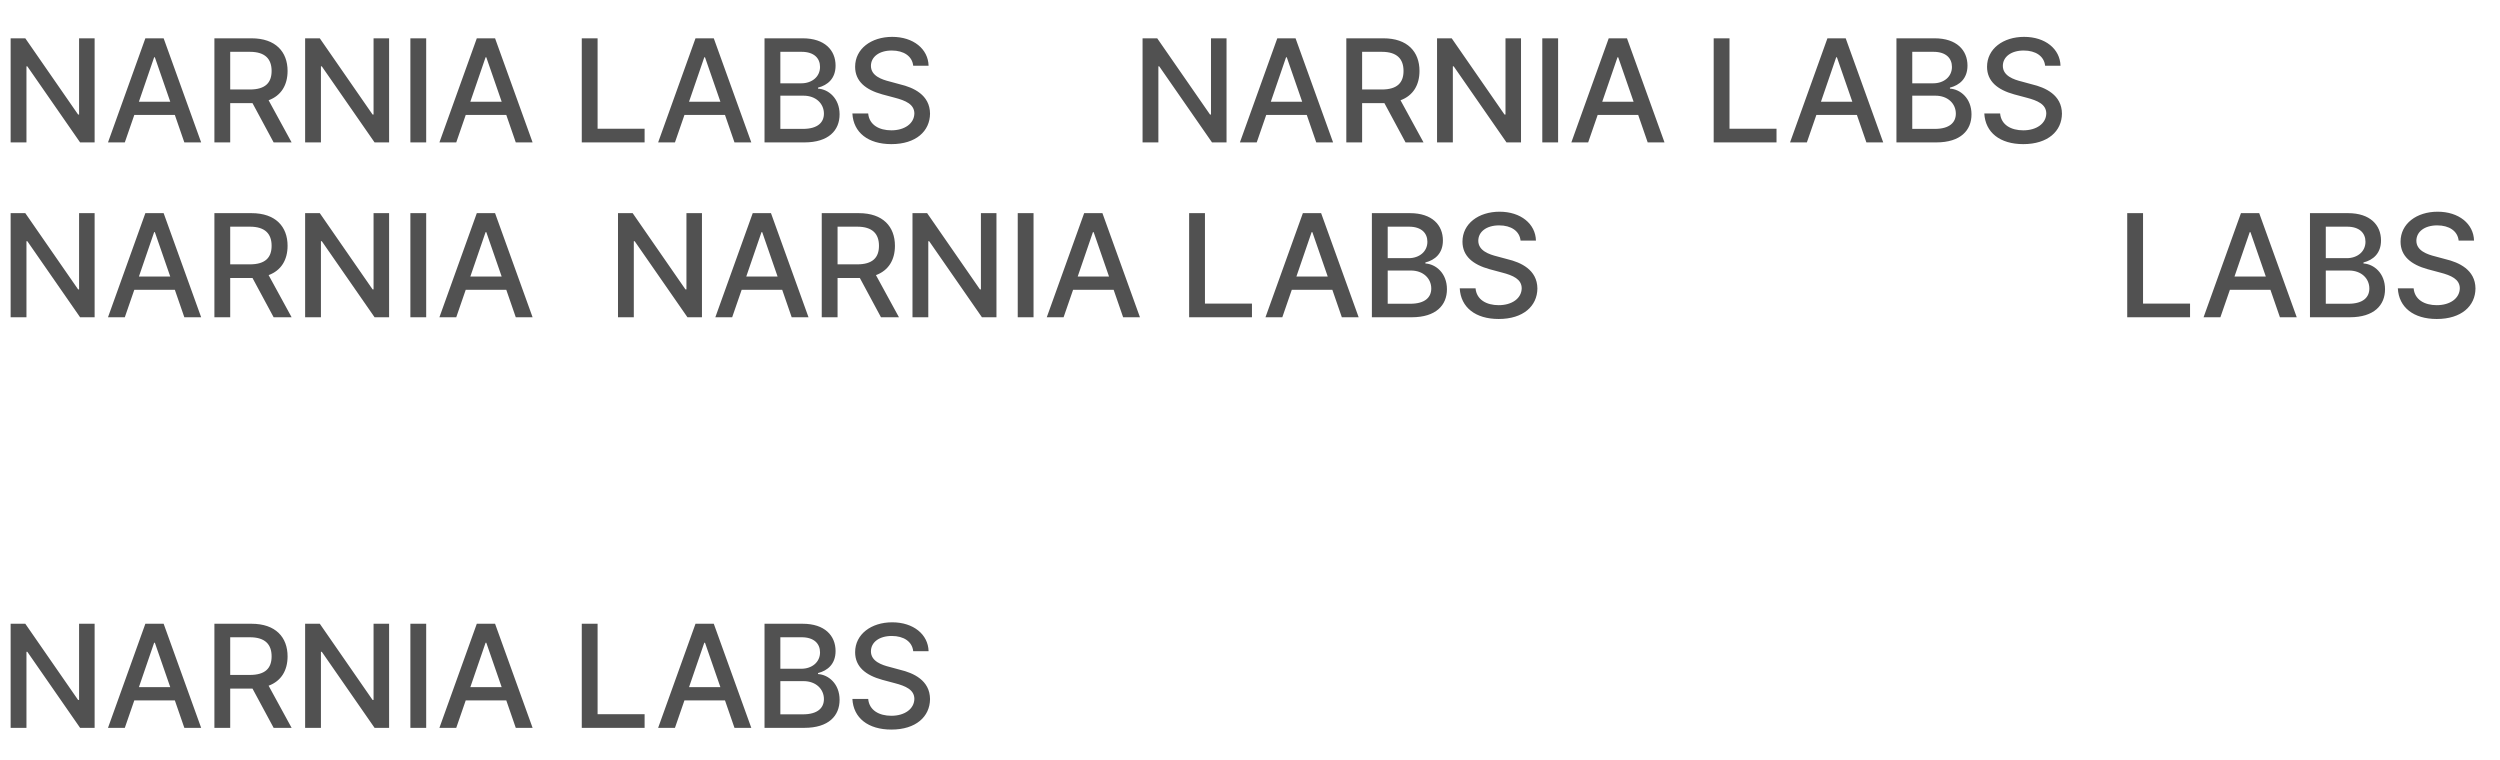
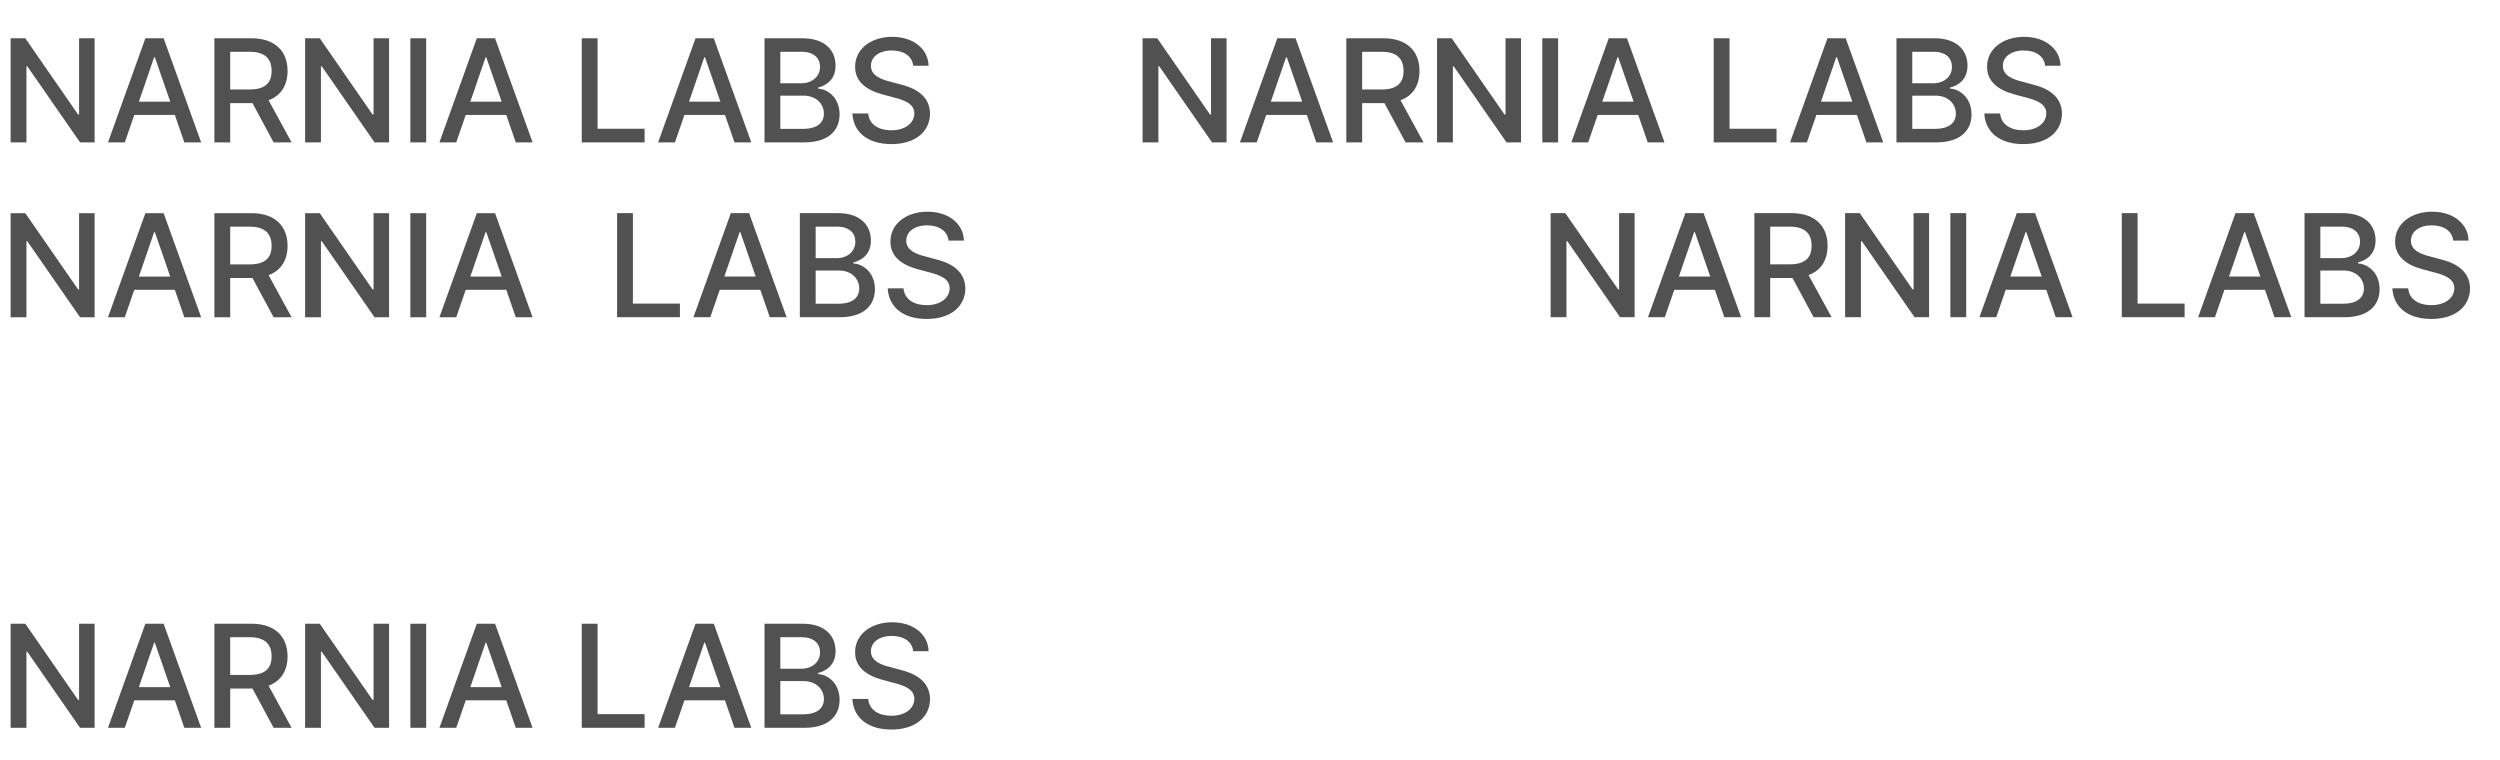
<svg xmlns="http://www.w3.org/2000/svg" width="158" height="48" viewBox="0 0 158 48" fill="none">
-   <path d="M5.98 2.421V9H5.062L1.727 4.193H1.672V9H0.672V2.421H1.599L4.935 7.237H4.998V2.421H5.98ZM7.888 9H6.825L9.187 2.421H10.342L12.713 9H11.65L11.05 7.264H8.488L7.888 9ZM8.779 6.428H10.76L9.787 3.62H9.742L8.779 6.428ZM13.55 9V2.421H15.894C17.421 2.421 18.175 3.275 18.175 4.484C18.175 5.37 17.775 6.042 16.976 6.337L18.43 9H17.294L15.958 6.519H15.894H14.549V9H13.55ZM14.549 5.656H15.794C16.767 5.656 17.166 5.229 17.166 4.484C17.166 3.738 16.767 3.275 15.794 3.275H14.549V5.656ZM24.591 2.421V9H23.673L20.338 4.193H20.283V9H19.284V2.421H20.211L23.546 7.237H23.609V2.421H24.591ZM26.935 2.421V9H25.936V2.421H26.935ZM28.835 9H27.771L30.134 2.421H31.288L33.66 9H32.597L31.997 7.264H29.434L28.835 9ZM29.725 6.428H31.706L30.734 3.62H30.689L29.725 6.428ZM36.768 9V2.421H37.768V8.137H40.739V9H36.768ZM42.657 9H41.594L43.956 2.421H45.111L47.482 9H46.419L45.819 7.264H43.257L42.657 9ZM43.547 6.428H45.529L44.556 3.62H44.511L43.547 6.428ZM48.318 9V2.421H50.727C52.126 2.421 52.808 3.175 52.808 4.147C52.808 4.965 52.308 5.383 51.699 5.538V5.601C52.353 5.638 53.062 6.21 53.062 7.228C53.062 8.237 52.371 9 50.836 9H48.318ZM50.745 8.146C51.69 8.146 52.072 7.728 52.072 7.182C52.072 6.555 51.572 6.047 50.781 6.047H49.318V8.146H50.745ZM50.645 5.265C51.308 5.265 51.826 4.856 51.826 4.229C51.826 3.684 51.454 3.275 50.663 3.275H49.318V5.265H50.645ZM57.715 4.156C57.651 3.547 57.115 3.193 56.361 3.193C55.552 3.193 55.043 3.602 55.043 4.165C55.043 4.792 55.725 5.029 56.243 5.156L56.879 5.329C57.724 5.529 58.769 5.992 58.778 7.182C58.769 8.291 57.888 9.109 56.334 9.109C54.861 9.109 53.934 8.373 53.871 7.173H54.87C54.934 7.891 55.561 8.237 56.334 8.237C57.17 8.237 57.779 7.81 57.788 7.164C57.779 6.592 57.242 6.356 56.543 6.174L55.761 5.965C54.707 5.674 54.044 5.138 54.044 4.22C54.044 3.084 55.061 2.33 56.388 2.33C57.724 2.33 58.66 3.093 58.687 4.156H57.715Z" fill="#515151" />
-   <path d="M5.98 13.471V20.051H5.062L1.727 15.243H1.672V20.051H0.672V13.471H1.599L4.935 18.288H4.998V13.471H5.98ZM7.888 20.051H6.825L9.187 13.471H10.342L12.713 20.051H11.65L11.05 18.315H8.488L7.888 20.051ZM8.779 17.479H10.76L9.787 14.671H9.742L8.779 17.479ZM13.55 20.051V13.471H15.894C17.421 13.471 18.175 14.326 18.175 15.534C18.175 16.42 17.775 17.093 16.976 17.388L18.43 20.051H17.294L15.958 17.57H15.894H14.549V20.051H13.55ZM14.549 16.707H15.794C16.767 16.707 17.166 16.279 17.166 15.534C17.166 14.789 16.767 14.326 15.794 14.326H14.549V16.707ZM24.591 13.471V20.051H23.673L20.338 15.243H20.283V20.051H19.284V13.471H20.211L23.546 18.288H23.609V13.471H24.591ZM26.935 13.471V20.051H25.936V13.471H26.935ZM28.835 20.051H27.771L30.134 13.471H31.288L33.66 20.051H32.597L31.997 18.315H29.434L28.835 20.051ZM29.725 17.479H31.706L30.734 14.671H30.689L29.725 17.479Z" fill="#515151" />
-   <path d="M77.517 2.421V9H76.599L73.264 4.193H73.209V9H72.21V2.421H73.136L76.472 7.237H76.535V2.421H77.517ZM79.425 9H78.362L80.725 2.421H81.879L84.251 9H83.187L82.588 7.264H80.025L79.425 9ZM80.316 6.428H82.297L81.324 3.62H81.279L80.316 6.428ZM85.087 9V2.421H87.431C88.958 2.421 89.712 3.275 89.712 4.484C89.712 5.37 89.312 6.042 88.513 6.337L89.967 9H88.831L87.495 6.519H87.431H86.086V9H85.087ZM86.086 5.656H87.331C88.304 5.656 88.703 5.229 88.703 4.484C88.703 3.738 88.304 3.275 87.331 3.275H86.086V5.656ZM96.128 2.421V9H95.21L91.875 4.193H91.82V9H90.821V2.421H91.748L95.083 7.237H95.147V2.421H96.128ZM98.472 2.421V9H97.473V2.421H98.472ZM100.372 9H99.309L101.671 2.421H102.825L105.197 9H104.134L103.534 7.264H100.972L100.372 9ZM101.262 6.428H103.243L102.271 3.62H102.226L101.262 6.428ZM108.305 9V2.421H109.305V8.137H112.276V9H108.305ZM114.194 9H113.131L115.493 2.421H116.648L119.019 9H117.956L117.356 7.264H114.794L114.194 9ZM115.085 6.428H117.066L116.093 3.62H116.048L115.085 6.428ZM119.855 9V2.421H122.264C123.663 2.421 124.345 3.175 124.345 4.147C124.345 4.965 123.845 5.383 123.236 5.538V5.601C123.89 5.638 124.599 6.21 124.599 7.228C124.599 8.237 123.909 9 122.373 9H119.855ZM122.282 8.146C123.227 8.146 123.609 7.728 123.609 7.182C123.609 6.555 123.109 6.047 122.318 6.047H120.855V8.146H122.282ZM122.182 5.265C122.845 5.265 123.363 4.856 123.363 4.229C123.363 3.684 122.991 3.275 122.2 3.275H120.855V5.265H122.182ZM129.252 4.156C129.188 3.547 128.652 3.193 127.898 3.193C127.089 3.193 126.58 3.602 126.58 4.165C126.58 4.792 127.262 5.029 127.78 5.156L128.416 5.329C129.261 5.529 130.306 5.992 130.315 7.182C130.306 8.291 129.425 9.109 127.871 9.109C126.398 9.109 125.472 8.373 125.408 7.173H126.408C126.471 7.891 127.098 8.237 127.871 8.237C128.707 8.237 129.316 7.81 129.325 7.164C129.316 6.592 128.779 6.356 128.08 6.174L127.298 5.965C126.244 5.674 125.581 5.138 125.581 4.22C125.581 3.084 126.598 2.33 127.925 2.33C129.261 2.33 130.197 3.093 130.224 4.156H129.252Z" fill="#515151" />
-   <path d="M5.98 39.421V46H5.062L1.727 41.193H1.672V46H0.672V39.421H1.599L4.935 44.237H4.998V39.421H5.98ZM7.888 46H6.825L9.187 39.421H10.342L12.713 46H11.65L11.05 44.264H8.488L7.888 46ZM8.779 43.428H10.76L9.787 40.62H9.742L8.779 43.428ZM13.55 46V39.421H15.894C17.421 39.421 18.175 40.275 18.175 41.483C18.175 42.37 17.775 43.042 16.976 43.337L18.43 46H17.294L15.958 43.519H15.894H14.549V46H13.55ZM14.549 42.656H15.794C16.767 42.656 17.166 42.229 17.166 41.483C17.166 40.738 16.767 40.275 15.794 40.275H14.549V42.656ZM24.591 39.421V46H23.673L20.338 41.193H20.283V46H19.284V39.421H20.211L23.546 44.237H23.609V39.421H24.591ZM26.935 39.421V46H25.936V39.421H26.935ZM28.835 46H27.771L30.134 39.421H31.288L33.66 46H32.597L31.997 44.264H29.434L28.835 46ZM29.725 43.428H31.706L30.734 40.62H30.689L29.725 43.428ZM36.768 46V39.421H37.768V45.137H40.739V46H36.768ZM42.657 46H41.594L43.956 39.421H45.111L47.482 46H46.419L45.819 44.264H43.257L42.657 46ZM43.547 43.428H45.529L44.556 40.62H44.511L43.547 43.428ZM48.318 46V39.421H50.727C52.126 39.421 52.808 40.175 52.808 41.147C52.808 41.965 52.308 42.383 51.699 42.538V42.601C52.353 42.638 53.062 43.21 53.062 44.228C53.062 45.237 52.371 46 50.836 46H48.318ZM50.745 45.146C51.69 45.146 52.072 44.728 52.072 44.182C52.072 43.556 51.572 43.047 50.781 43.047H49.318V45.146H50.745ZM50.645 42.265C51.308 42.265 51.826 41.856 51.826 41.229C51.826 40.684 51.454 40.275 50.663 40.275H49.318V42.265H50.645ZM57.715 41.156C57.651 40.547 57.115 40.193 56.361 40.193C55.552 40.193 55.043 40.602 55.043 41.165C55.043 41.792 55.725 42.029 56.243 42.156L56.879 42.329C57.724 42.529 58.769 42.992 58.778 44.182C58.769 45.291 57.888 46.109 56.334 46.109C54.861 46.109 53.934 45.373 53.871 44.173H54.87C54.934 44.891 55.561 45.237 56.334 45.237C57.17 45.237 57.779 44.809 57.788 44.164C57.779 43.592 57.242 43.355 56.543 43.174L55.761 42.965C54.707 42.674 54.044 42.138 54.044 41.22C54.044 40.084 55.061 39.33 56.388 39.33C57.724 39.33 58.66 40.093 58.687 41.156H57.715Z" fill="#515151" />
-   <path d="M44.364 13.471V20.051H43.447L40.111 15.243H40.057V20.051H39.057V13.471H39.984L43.319 18.288H43.383V13.471H44.364ZM46.273 20.051H45.209L47.572 13.471H48.726L51.098 20.051H50.035L49.435 18.315H46.873L46.273 20.051ZM47.163 17.479H49.144L48.172 14.671H48.127L47.163 17.479ZM51.934 20.051V13.471H54.279C55.806 13.471 56.56 14.326 56.56 15.534C56.56 16.42 56.16 17.093 55.36 17.388L56.814 20.051H55.678L54.343 17.57H54.279H52.934V20.051H51.934ZM52.934 16.707H54.179C55.151 16.707 55.551 16.279 55.551 15.534C55.551 14.789 55.151 14.326 54.179 14.326H52.934V16.707ZM62.976 13.471V20.051H62.058L58.723 15.243H58.668V20.051H57.669V13.471H58.595L61.931 18.288H61.994V13.471H62.976ZM65.32 13.471V20.051H64.321V13.471H65.32ZM67.219 20.051H66.156L68.519 13.471H69.673L72.045 20.051H70.982L70.382 18.315H67.819L67.219 20.051ZM68.11 17.479H70.091L69.119 14.671H69.073L68.11 17.479ZM75.153 20.051V13.471H76.153V19.188H79.124V20.051H75.153ZM81.042 20.051H79.978L82.341 13.471H83.495L85.867 20.051H84.804L84.204 18.315H81.641L81.042 20.051ZM81.932 17.479H83.913L82.941 14.671H82.895L81.932 17.479ZM86.703 20.051V13.471H89.111C90.511 13.471 91.192 14.226 91.192 15.198C91.192 16.016 90.693 16.434 90.084 16.588V16.652C90.738 16.688 91.447 17.261 91.447 18.279C91.447 19.287 90.756 20.051 89.22 20.051H86.703ZM89.129 19.197C90.075 19.197 90.456 18.779 90.456 18.233C90.456 17.606 89.957 17.097 89.166 17.097H87.703V19.197H89.129ZM89.029 16.316C89.693 16.316 90.211 15.907 90.211 15.28C90.211 14.735 89.838 14.326 89.048 14.326H87.703V16.316H89.029ZM96.1 15.207C96.036 14.598 95.5 14.244 94.746 14.244C93.937 14.244 93.428 14.653 93.428 15.216C93.428 15.843 94.109 16.079 94.627 16.207L95.264 16.379C96.109 16.579 97.154 17.043 97.163 18.233C97.154 19.342 96.272 20.16 94.718 20.16C93.246 20.16 92.319 19.424 92.256 18.224H93.255C93.319 18.942 93.946 19.287 94.718 19.287C95.554 19.287 96.163 18.86 96.172 18.215C96.163 17.643 95.627 17.406 94.927 17.225L94.146 17.015C93.092 16.725 92.428 16.189 92.428 15.271C92.428 14.135 93.446 13.38 94.773 13.38C96.109 13.38 97.045 14.144 97.072 15.207H96.1Z" fill="#515151" />
-   <path d="M134.44 20.051V13.471H135.44V19.188H138.411V20.051H134.44ZM140.329 20.051H139.266L141.628 13.471H142.782L145.154 20.051H144.091L143.491 18.315H140.929L140.329 20.051ZM141.219 17.479H143.2L142.228 14.671H142.183L141.219 17.479ZM145.99 20.051V13.471H148.398C149.798 13.471 150.48 14.226 150.48 15.198C150.48 16.016 149.98 16.434 149.371 16.588V16.652C150.025 16.688 150.734 17.261 150.734 18.279C150.734 19.287 150.043 20.051 148.508 20.051H145.99ZM148.417 19.197C149.362 19.197 149.743 18.779 149.743 18.233C149.743 17.606 149.244 17.097 148.453 17.097H146.99V19.197H148.417ZM148.317 16.316C148.98 16.316 149.498 15.907 149.498 15.28C149.498 14.735 149.125 14.326 148.335 14.326H146.99V16.316H148.317ZM155.387 15.207C155.323 14.598 154.787 14.244 154.033 14.244C153.224 14.244 152.715 14.653 152.715 15.216C152.715 15.843 153.397 16.079 153.915 16.207L154.551 16.379C155.396 16.579 156.441 17.043 156.45 18.233C156.441 19.342 155.559 20.16 154.005 20.16C152.533 20.16 151.606 19.424 151.543 18.224H152.542C152.606 18.942 153.233 19.287 154.005 19.287C154.842 19.287 155.45 18.86 155.46 18.215C155.45 17.643 154.914 17.406 154.215 17.225L153.433 17.015C152.379 16.725 151.715 16.189 151.715 15.271C151.715 14.135 152.733 13.38 154.06 13.38C155.396 13.38 156.332 14.144 156.359 15.207H155.387Z" fill="#515151" />
+   <path d="M5.979 2.419V8.998H5.061L1.726 4.191H1.671V8.998H0.672V2.419H1.599L4.934 7.235H4.998V2.419H5.979ZM7.887 8.998H6.824L9.187 2.419H10.341L12.713 8.998H11.65L11.05 7.263H8.487L7.887 8.998ZM8.778 6.427H10.759L9.787 3.619H9.741L8.778 6.427ZM13.549 8.998V2.419H15.893C17.42 2.419 18.174 3.273 18.174 4.482C18.174 5.368 17.775 6.04 16.975 6.336L18.429 8.998H17.293L15.957 6.517H15.893H14.549V8.998H13.549ZM14.549 5.654H15.793C16.766 5.654 17.166 5.227 17.166 4.482C17.166 3.737 16.766 3.273 15.793 3.273H14.549V5.654ZM24.59 2.419V8.998H23.672L20.337 4.191H20.283V8.998H19.283V2.419H20.21L23.545 7.235H23.609V2.419H24.59ZM26.935 2.419V8.998H25.935V2.419H26.935ZM28.834 8.998H27.771L30.134 2.419H31.288L33.66 8.998H32.596L31.997 7.263H29.434L28.834 8.998ZM29.725 6.427H31.706L30.733 3.619H30.688L29.725 6.427ZM36.767 8.998V2.419H37.767V8.135H40.739V8.998H36.767ZM42.656 8.998H41.593L43.956 2.419H45.11L47.482 8.998H46.419L45.819 7.263H43.256L42.656 8.998ZM43.547 6.427H45.528L44.556 3.619H44.51L43.547 6.427ZM48.318 8.998V2.419H50.726C52.125 2.419 52.807 3.173 52.807 4.146C52.807 4.964 52.307 5.382 51.698 5.536V5.6C52.353 5.636 53.062 6.208 53.062 7.226C53.062 8.235 52.371 8.998 50.835 8.998H48.318ZM50.744 8.144C51.689 8.144 52.071 7.726 52.071 7.181C52.071 6.554 51.571 6.045 50.781 6.045H49.317V8.144H50.744ZM50.644 5.263C51.308 5.263 51.826 4.854 51.826 4.227C51.826 3.682 51.453 3.273 50.662 3.273H49.317V5.263H50.644ZM57.714 4.155C57.651 3.546 57.114 3.191 56.36 3.191C55.551 3.191 55.042 3.6 55.042 4.164C55.042 4.791 55.724 5.027 56.242 5.154L56.878 5.327C57.723 5.527 58.768 5.99 58.778 7.181C58.768 8.29 57.887 9.107 56.333 9.107C54.861 9.107 53.934 8.371 53.87 7.172H54.87C54.934 7.89 55.56 8.235 56.333 8.235C57.169 8.235 57.778 7.808 57.787 7.163C57.778 6.59 57.242 6.354 56.542 6.172L55.761 5.963C54.706 5.672 54.043 5.136 54.043 4.218C54.043 3.082 55.061 2.328 56.388 2.328C57.723 2.328 58.659 3.091 58.687 4.155H57.714Z" fill="#515151" />
+   <path d="M5.979 13.473V20.052H5.061L1.726 15.245H1.671V20.052H0.672V13.473H1.599L4.934 18.289H4.998V13.473H5.979ZM7.887 20.052H6.824L9.187 13.473H10.341L12.713 20.052H11.65L11.05 18.316H8.487L7.887 20.052ZM8.778 17.48H10.759L9.787 14.672H9.741L8.778 17.48ZM13.549 20.052V13.473H15.893C17.42 13.473 18.174 14.327 18.174 15.536C18.174 16.422 17.775 17.094 16.975 17.389L18.429 20.052H17.293L15.957 17.571H15.893H14.549V20.052H13.549ZM14.549 16.708H15.793C16.766 16.708 17.166 16.281 17.166 15.536C17.166 14.79 16.766 14.327 15.793 14.327H14.549V16.708ZM24.59 13.473V20.052H23.672L20.337 15.245H20.283V20.052H19.283V13.473H20.21L23.545 18.289H23.609V13.473H24.59ZM26.935 13.473V20.052H25.935V13.473H26.935ZM28.834 20.052H27.771L30.134 13.473H31.288L33.66 20.052H32.596L31.997 18.316H29.434L28.834 20.052ZM29.725 17.48H31.706L30.733 14.672H30.688L29.725 17.48Z" fill="#515151" />
+   <path d="M77.518 2.419V8.998H76.6L73.265 4.191H73.21V8.998H72.211V2.419H73.138L76.473 7.235H76.537V2.419H77.518ZM79.426 8.998H78.363L80.726 2.419H81.88L84.252 8.998H83.189L82.589 7.263H80.026L79.426 8.998ZM80.317 6.427H82.298L81.326 3.619H81.28L80.317 6.427ZM85.088 8.998V2.419H87.433C88.959 2.419 89.713 3.273 89.713 4.482C89.713 5.368 89.314 6.04 88.514 6.336L89.968 8.998H88.832L87.496 6.517H87.433H86.088V8.998H85.088ZM86.088 5.654H87.332C88.305 5.654 88.705 5.227 88.705 4.482C88.705 3.737 88.305 3.273 87.332 3.273H86.088V5.654ZM96.129 2.419V8.998H95.211L91.876 4.191H91.822V8.998H90.822V2.419H91.749L95.084 7.235H95.148V2.419H96.129ZM98.474 2.419V8.998H97.474V2.419H98.474ZM100.373 8.998H99.31L101.672 2.419H102.826L105.198 8.998H104.135L103.535 7.263H100.973L100.373 8.998ZM101.263 6.427H103.244L102.272 3.619H102.227L101.263 6.427ZM108.306 8.998V2.419H109.306V8.135H112.277V8.998H108.306ZM114.195 8.998H113.132L115.494 2.419H116.649L119.02 8.998H117.957L117.357 7.263H114.795L114.195 8.998ZM115.086 6.427H117.067L116.094 3.619H116.049L115.086 6.427ZM119.856 8.998V2.419H122.265C123.664 2.419 124.346 3.173 124.346 4.146C124.346 4.964 123.846 5.382 123.237 5.536V5.6C123.891 5.636 124.6 6.208 124.6 7.226C124.6 8.235 123.91 8.998 122.374 8.998H119.856ZM122.283 8.144C123.228 8.144 123.61 7.726 123.61 7.181C123.61 6.554 123.11 6.045 122.319 6.045H120.856V8.144H122.283ZM122.183 5.263C122.846 5.263 123.364 4.854 123.364 4.227C123.364 3.682 122.992 3.273 122.201 3.273H120.856V5.263H122.183ZM129.253 4.155C129.189 3.546 128.653 3.191 127.899 3.191C127.09 3.191 126.581 3.6 126.581 4.164C126.581 4.791 127.263 5.027 127.781 5.154L128.417 5.327C129.262 5.527 130.307 5.99 130.316 7.181C130.307 8.29 129.426 9.107 127.872 9.107C126.399 9.107 125.473 8.371 125.409 7.172H126.409C126.472 7.89 127.099 8.235 127.872 8.235C128.708 8.235 129.317 7.808 129.326 7.163C129.317 6.59 128.78 6.354 128.081 6.172L127.299 5.963C126.245 5.672 125.582 5.136 125.582 4.218C125.582 3.082 126.599 2.328 127.926 2.328C129.262 2.328 130.198 3.091 130.225 4.155H129.253Z" fill="#515151" />
+   <path d="M5.979 39.419V45.998H5.061L1.726 41.191H1.671V45.998H0.672V39.419H1.599L4.934 44.235H4.998V39.419H5.979ZM7.887 45.998H6.824L9.187 39.419H10.341L12.713 45.998H11.65L11.05 44.263H8.487L7.887 45.998ZM8.778 43.426H10.759L9.787 40.618H9.741L8.778 43.426ZM13.549 45.998V39.419H15.893C17.42 39.419 18.174 40.273 18.174 41.482C18.174 42.368 17.775 43.04 16.975 43.336L18.429 45.998H17.293L15.957 43.517H15.893H14.549V45.998H13.549ZM14.549 42.654H15.793C16.766 42.654 17.166 42.227 17.166 41.482C17.166 40.737 16.766 40.273 15.793 40.273H14.549V42.654ZM24.59 39.419V45.998H23.672L20.337 41.191H20.283V45.998H19.283V39.419H20.21L23.545 44.235H23.609V39.419H24.59ZM26.935 39.419V45.998H25.935V39.419H26.935ZM28.834 45.998H27.771L30.134 39.419H31.288L33.66 45.998H32.596L31.997 44.263H29.434L28.834 45.998ZM29.725 43.426H31.706L30.733 40.618H30.688L29.725 43.426ZM36.767 45.998V39.419H37.767V45.135H40.739V45.998H36.767ZM42.656 45.998H41.593L43.956 39.419H45.11L47.482 45.998H46.419L45.819 44.263H43.256L42.656 45.998ZM43.547 43.426H45.528L44.556 40.618H44.51L43.547 43.426ZM48.318 45.998V39.419H50.726C52.125 39.419 52.807 40.173 52.807 41.146C52.807 41.963 52.307 42.382 51.698 42.536V42.6C52.353 42.636 53.062 43.208 53.062 44.226C53.062 45.235 52.371 45.998 50.835 45.998H48.318ZM50.744 45.144C51.689 45.144 52.071 44.726 52.071 44.181C52.071 43.554 51.571 43.045 50.781 43.045H49.317V45.144H50.744ZM50.644 42.263C51.308 42.263 51.826 41.854 51.826 41.227C51.826 40.682 51.453 40.273 50.662 40.273H49.317V42.263H50.644ZM57.714 41.155C57.651 40.546 57.114 40.191 56.36 40.191C55.551 40.191 55.042 40.6 55.042 41.164C55.042 41.791 55.724 42.027 56.242 42.154L56.878 42.327C57.723 42.527 58.768 42.99 58.778 44.181C58.768 45.289 57.887 46.107 56.333 46.107C54.861 46.107 53.934 45.371 53.87 44.172H54.87C54.934 44.89 55.56 45.235 56.333 45.235C57.169 45.235 57.778 44.808 57.787 44.163C57.778 43.59 57.242 43.354 56.542 43.172L55.761 42.963C54.706 42.672 54.043 42.136 54.043 41.218C54.043 40.082 55.061 39.328 56.388 39.328C57.723 39.328 58.659 40.091 58.687 41.155H57.714Z" fill="#515151" />
+   <path d="M103.307 13.47V20.049H102.389L99.054 15.242H99V20.049H98V13.47H98.927L102.262 18.286H102.326V13.47H103.307ZM105.215 20.049H104.152L106.515 13.47H107.669L110.041 20.049H108.978L108.378 18.314H105.815L105.215 20.049ZM106.106 17.477H108.087L107.115 14.669H107.069L106.106 17.477ZM110.877 20.049V13.47H113.222C114.748 13.47 115.503 14.324 115.503 15.533C115.503 16.419 115.103 17.091 114.303 17.387L115.757 20.049H114.621L113.285 17.568H113.222H111.877V20.049H110.877ZM111.877 16.705H113.122C114.094 16.705 114.494 16.278 114.494 15.533C114.494 14.787 114.094 14.324 113.122 14.324H111.877V16.705ZM121.918 13.47V20.049H121.001L117.665 15.242H117.611V20.049H116.611V13.47H117.538L120.873 18.286H120.937V13.47H121.918ZM124.263 13.47V20.049H123.263V13.47H124.263ZM126.162 20.049H125.099L127.462 13.47H128.616L130.988 20.049H129.924L129.325 18.314H126.762L126.162 20.049ZM127.053 17.477H129.034L128.062 14.669H128.016L127.053 17.477ZM134.096 20.049V13.47H135.095V19.186H138.067V20.049H134.096ZM139.984 20.049H138.921L141.284 13.47H142.438L144.81 20.049H143.747L143.147 18.314H140.584L139.984 20.049ZM140.875 17.477H142.856L141.884 14.669H141.838L140.875 17.477ZM145.646 20.049V13.47H148.054C149.454 13.47 150.135 14.224 150.135 15.196C150.135 16.014 149.635 16.432 149.027 16.587V16.65C149.681 16.687 150.39 17.259 150.39 18.277C150.39 19.286 149.699 20.049 148.163 20.049H145.646ZM148.072 19.195C149.017 19.195 149.399 18.777 149.399 18.232C149.399 17.605 148.899 17.096 148.109 17.096H146.646V19.195H148.072ZM147.972 16.314C148.636 16.314 149.154 15.905 149.154 15.278C149.154 14.733 148.781 14.324 147.99 14.324H146.646V16.314H147.972ZM155.042 15.206C154.979 14.597 154.443 14.242 153.688 14.242C152.88 14.242 152.371 14.651 152.371 15.215C152.371 15.842 153.052 16.078 153.57 16.205L154.206 16.378C155.052 16.578 156.097 17.041 156.106 18.232C156.097 19.34 155.215 20.158 153.661 20.158C152.189 20.158 151.262 19.422 151.198 18.223H152.198C152.262 18.941 152.889 19.286 153.661 19.286C154.497 19.286 155.106 18.859 155.115 18.213C155.106 17.641 154.57 17.405 153.87 17.223L153.089 17.014C152.034 16.723 151.371 16.187 151.371 15.269C151.371 14.133 152.389 13.379 153.716 13.379C155.052 13.379 155.987 14.142 156.015 15.206H155.042Z" fill="#515151" />
+   <path d="M39 20.049V13.47H40V19.186H42.971V20.049H39ZM44.889 20.049H43.826L46.188 13.47H47.342L49.714 20.049H48.651L48.051 18.314H45.489L44.889 20.049ZM45.779 17.477H47.76L46.788 14.669H46.743L45.779 17.477ZM50.55 20.049V13.47H52.958C54.358 13.47 55.04 14.224 55.04 15.196C55.04 16.014 54.54 16.432 53.931 16.587V16.65C54.585 16.687 55.294 17.259 55.294 18.277C55.294 19.286 54.603 20.049 53.068 20.049H50.55ZM52.977 19.195C53.922 19.195 54.303 18.777 54.303 18.232C54.303 17.605 53.804 17.096 53.013 17.096H51.55V19.195H52.977ZM52.877 16.314C53.54 16.314 54.058 15.905 54.058 15.278C54.058 14.733 53.685 14.324 52.895 14.324H51.55V16.314H52.877ZM59.947 15.206C59.883 14.597 59.347 14.242 58.593 14.242C57.784 14.242 57.275 14.651 57.275 15.215C57.275 15.842 57.957 16.078 58.475 16.205L59.111 16.378C59.956 16.578 61.001 17.041 61.01 18.232C61.001 19.34 60.119 20.158 58.565 20.158C57.093 20.158 56.166 19.422 56.103 18.223H57.102C57.166 18.941 57.793 19.286 58.565 19.286C59.402 19.286 60.01 18.859 60.02 18.213C60.01 17.641 59.474 17.405 58.775 17.223L57.993 17.014C56.939 16.723 56.275 16.187 56.275 15.269C56.275 14.133 57.293 13.379 58.62 13.379C59.956 13.379 60.892 14.142 60.919 15.206H59.947Z" fill="#515151" />
</svg>
